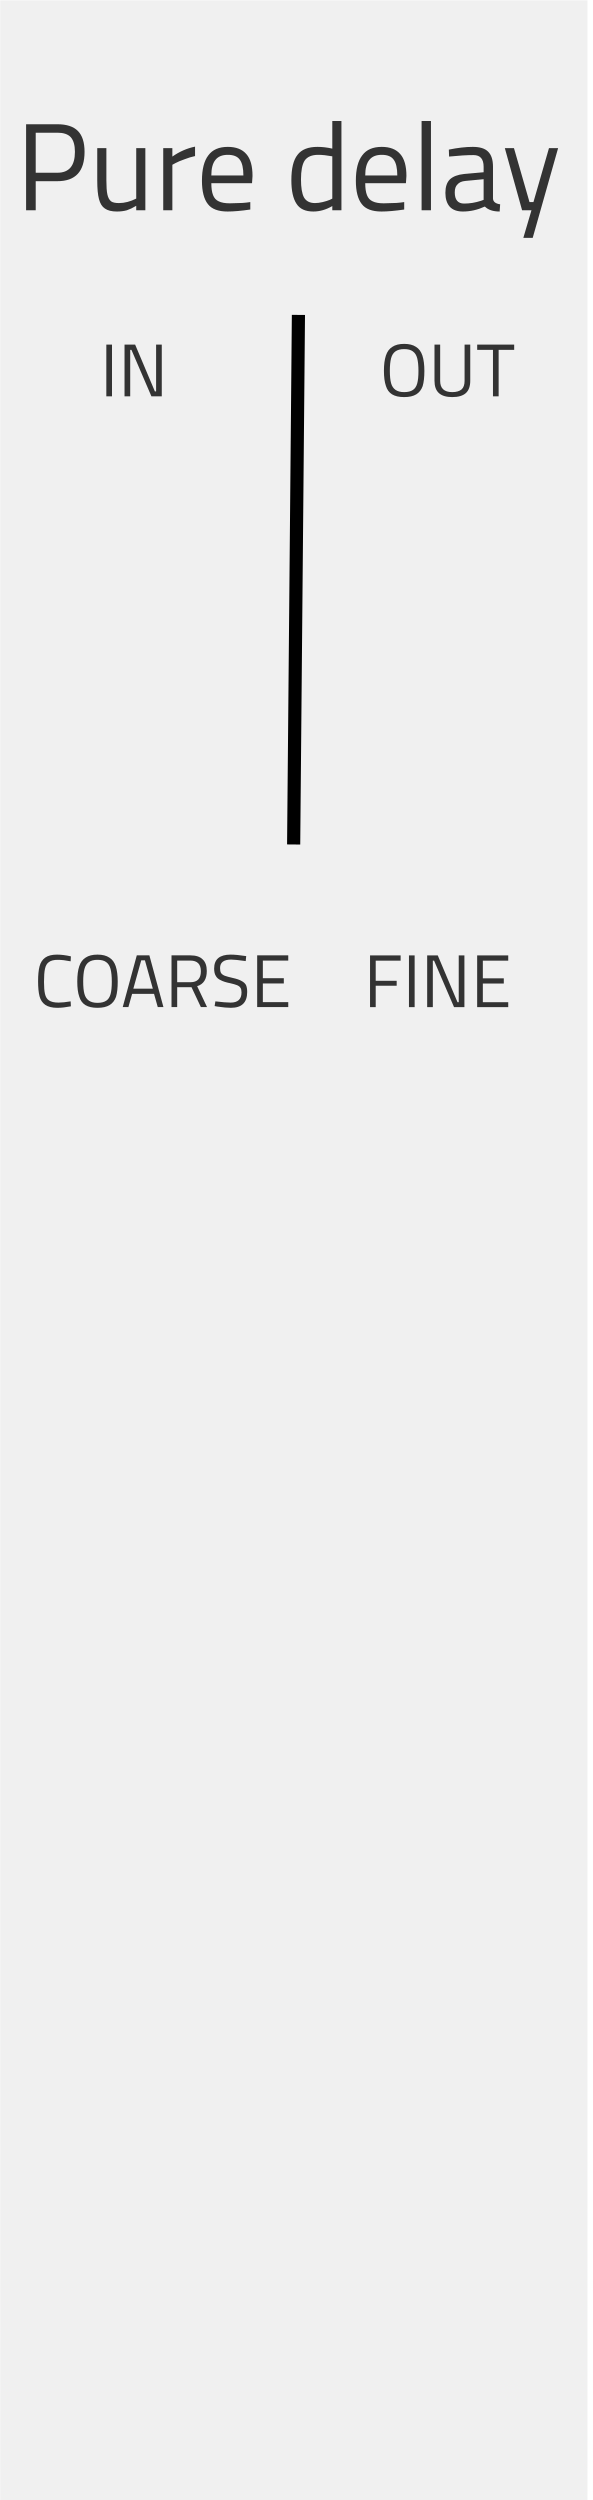
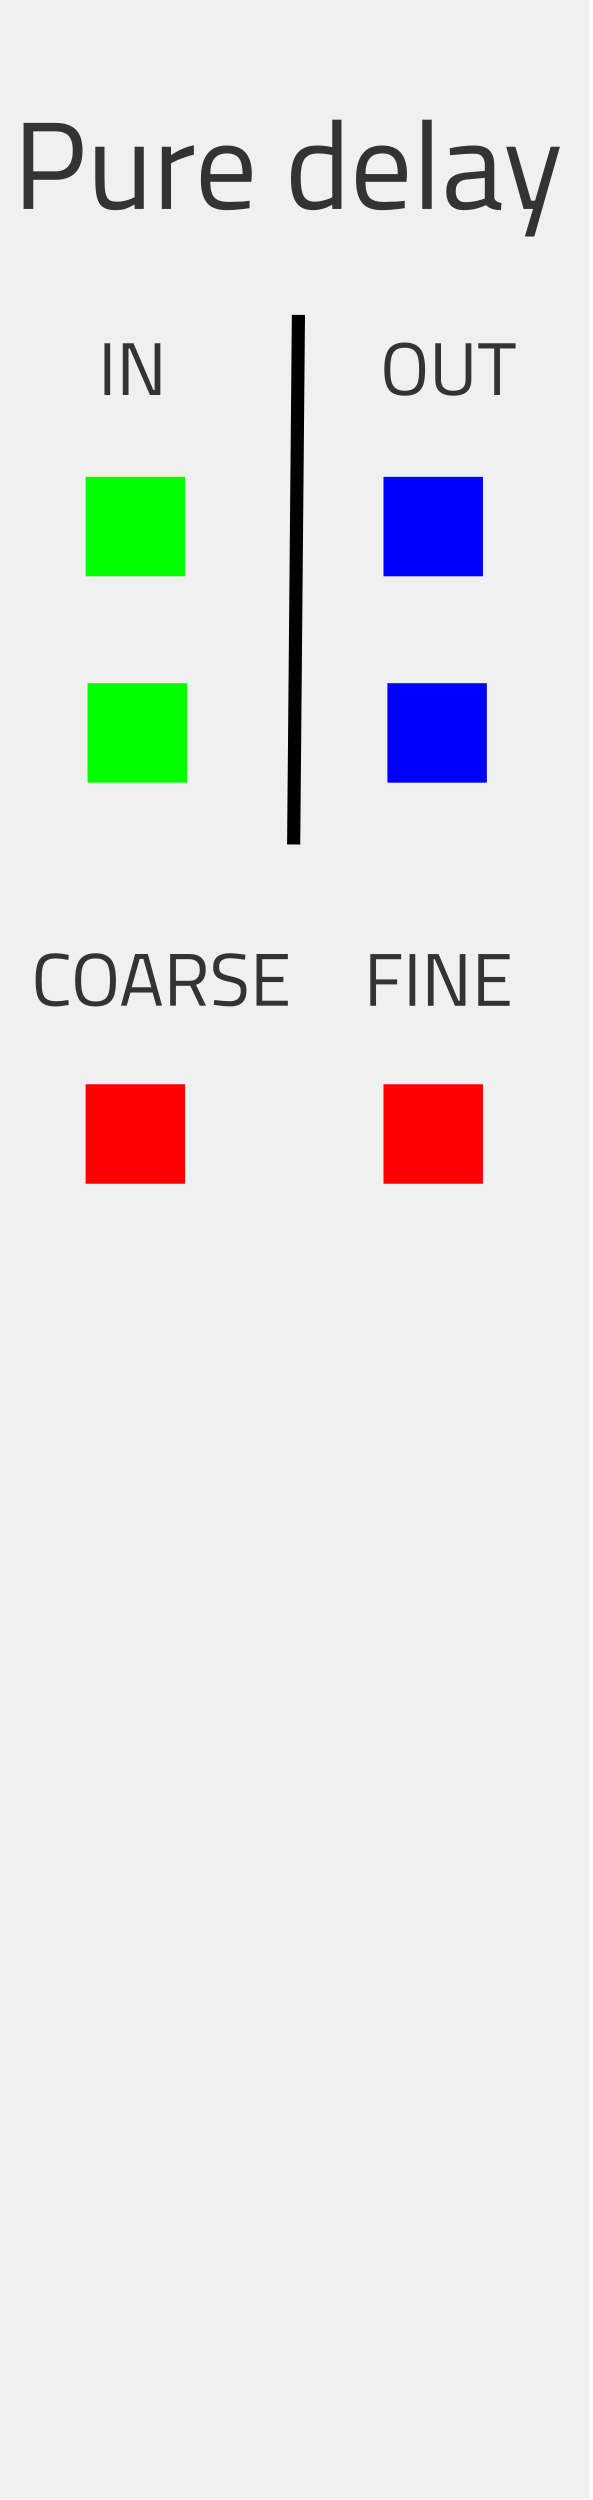
<svg xmlns="http://www.w3.org/2000/svg" width="90" height="380" viewBox="0 0 23.813 100.542" version="1.1" id="svg8">
-   <g id="ok">
-     <g id="layer1" transform="matrix(0.991942, 0, 0, 1, 0.006925, -196.4449)">
+   <defs id="defs28" />
+   <g id="ok" transform="translate(-0.1031427,-196.5002)">
+     <g id="layer1">
      <path style="opacity:1;vector-effect:none;fill:#f0f0f0;fill-opacity:1;fill-rule:evenodd;stroke:none;stroke-width:0.486;stroke-linecap:butt;stroke-linejoin:round;stroke-miterlimit:4;stroke-dasharray:none;stroke-dashoffset:0;stroke-opacity:1;paint-order:normal" d="M 0,196.458 H 23.812 V 297 H 0 Z" id="rect817" />
-       <path d="M 1.051 204.901 L 1.051 201.441 L 2.321 201.441 L 2.321 201.441 C 2.694 201.441 2.971 201.531 3.151 201.711 L 3.151 201.711 L 3.151 201.711 C 3.331 201.891 3.421 202.171 3.421 202.551 L 3.421 202.551 L 3.421 202.551 C 3.421 203.338 3.054 203.731 2.321 203.731 L 2.321 203.731 L 1.441 203.731 L 1.441 204.901 L 1.051 204.901 Z M 1.441 203.391 L 2.321 203.391 L 2.321 203.391 C 2.794 203.391 3.031 203.111 3.031 202.551 L 3.031 202.551 L 3.031 202.551 C 3.031 202.284 2.974 202.088 2.861 201.961 L 2.861 201.961 L 2.861 201.961 C 2.748 201.841 2.568 201.781 2.321 201.781 L 2.321 201.781 L 1.441 201.781 L 1.441 203.391 ZM 4.736 204.951 L 4.736 204.951 C 4.523 204.951 4.359 204.911 4.246 204.831 L 4.246 204.831 L 4.246 204.831 C 4.133 204.758 4.053 204.631 4.006 204.451 L 4.006 204.451 L 4.006 204.451 C 3.959 204.278 3.936 204.028 3.936 203.701 L 3.936 203.701 L 3.936 202.401 L 4.306 202.401 L 4.306 203.701 L 4.306 203.701 C 4.306 203.948 4.319 204.134 4.346 204.261 L 4.346 204.261 L 4.346 204.261 C 4.373 204.388 4.423 204.481 4.496 204.541 L 4.496 204.541 L 4.496 204.541 C 4.563 204.588 4.669 204.611 4.816 204.611 L 4.816 204.611 L 4.816 204.611 C 5.043 204.611 5.276 204.551 5.516 204.431 L 5.516 204.431 L 5.516 202.401 L 5.886 202.401 L 5.886 204.901 L 5.516 204.901 L 5.516 204.721 L 5.516 204.721 C 5.383 204.801 5.256 204.861 5.136 204.901 L 5.136 204.901 L 5.136 204.901 C 5.016 204.934 4.883 204.951 4.736 204.951 L 4.736 204.951 ZM 6.611 204.901 L 6.611 202.401 L 6.981 202.401 L 6.981 202.741 L 6.981 202.741 C 7.268 202.541 7.574 202.408 7.901 202.341 L 7.901 202.341 L 7.901 202.721 L 7.901 202.721 C 7.768 202.748 7.624 202.791 7.471 202.851 L 7.471 202.851 L 7.471 202.851 C 7.318 202.904 7.198 202.954 7.111 203.001 L 7.111 203.001 L 6.981 203.071 L 6.981 204.901 L 6.611 204.901 ZM 9.221 204.951 L 9.221 204.951 C 8.841 204.951 8.574 204.851 8.421 204.651 L 8.421 204.651 L 8.421 204.651 C 8.261 204.451 8.181 204.138 8.181 203.711 L 8.181 203.711 L 8.181 203.711 C 8.181 203.251 8.268 202.911 8.441 202.691 L 8.441 202.691 L 8.441 202.691 C 8.608 202.464 8.871 202.351 9.231 202.351 L 9.231 202.351 L 9.231 202.351 C 9.564 202.351 9.814 202.448 9.981 202.641 L 9.981 202.641 L 9.981 202.641 C 10.148 202.828 10.231 203.121 10.231 203.521 L 10.231 203.521 L 10.211 203.811 L 8.561 203.811 L 8.561 203.811 C 8.561 204.011 8.584 204.171 8.631 204.291 L 8.631 204.291 L 8.631 204.291 C 8.678 204.411 8.754 204.494 8.861 204.541 L 8.861 204.541 L 8.861 204.541 C 8.968 204.594 9.118 204.621 9.311 204.621 L 9.311 204.621 L 9.311 204.621 C 9.411 204.621 9.524 204.618 9.651 204.611 L 9.651 204.611 L 9.651 204.611 C 9.778 204.611 9.891 204.604 9.991 204.591 L 9.991 204.591 L 10.141 204.571 L 10.141 204.871 L 10.141 204.871 C 9.774 204.924 9.468 204.951 9.221 204.951 L 9.221 204.951 Z M 8.561 203.501 L 9.861 203.501 L 9.861 203.501 C 9.861 203.201 9.811 202.988 9.711 202.861 L 9.711 202.861 L 9.711 202.861 C 9.618 202.734 9.458 202.671 9.231 202.671 L 9.231 202.671 L 9.231 202.671 C 9.004 202.671 8.838 202.738 8.731 202.871 L 8.731 202.871 L 8.731 202.871 C 8.618 203.004 8.561 203.214 8.561 203.501 L 8.561 203.501 ZM 12.696 204.951 L 12.696 204.951 C 12.376 204.951 12.149 204.848 12.016 204.641 L 12.016 204.641 L 12.016 204.641 C 11.876 204.434 11.806 204.118 11.806 203.691 L 11.806 203.691 L 11.806 203.691 C 11.806 203.218 11.889 202.878 12.056 202.671 L 12.056 202.671 L 12.056 202.671 C 12.216 202.458 12.486 202.351 12.866 202.351 L 12.866 202.351 L 12.866 202.351 C 13.059 202.351 13.259 202.374 13.466 202.421 L 13.466 202.421 L 13.466 201.311 L 13.836 201.311 L 13.836 204.901 L 13.466 204.901 L 13.466 204.731 L 13.466 204.731 C 13.213 204.878 12.956 204.951 12.696 204.951 L 12.696 204.951 Z M 12.766 204.611 L 12.766 204.611 C 12.859 204.611 12.963 204.598 13.076 204.571 L 13.076 204.571 L 13.076 204.571 C 13.189 204.544 13.286 204.514 13.366 204.481 L 13.366 204.481 L 13.466 204.431 L 13.466 202.731 L 13.466 202.731 C 13.246 202.691 13.056 202.671 12.896 202.671 L 12.896 202.671 L 12.896 202.671 C 12.636 202.671 12.453 202.748 12.346 202.901 L 12.346 202.901 L 12.346 202.901 C 12.246 203.054 12.196 203.308 12.196 203.661 L 12.196 203.661 L 12.196 203.661 C 12.196 203.988 12.236 204.228 12.316 204.381 L 12.316 204.381 L 12.316 204.381 C 12.403 204.534 12.553 204.611 12.766 204.611 L 12.766 204.611 ZM 15.461 204.951 L 15.461 204.951 C 15.081 204.951 14.814 204.851 14.661 204.651 L 14.661 204.651 L 14.661 204.651 C 14.501 204.451 14.421 204.138 14.421 203.711 L 14.421 203.711 L 14.421 203.711 C 14.421 203.251 14.508 202.911 14.681 202.691 L 14.681 202.691 L 14.681 202.691 C 14.848 202.464 15.111 202.351 15.471 202.351 L 15.471 202.351 L 15.471 202.351 C 15.804 202.351 16.054 202.448 16.221 202.641 L 16.221 202.641 L 16.221 202.641 C 16.388 202.828 16.471 203.121 16.471 203.521 L 16.471 203.521 L 16.451 203.811 L 14.801 203.811 L 14.801 203.811 C 14.801 204.011 14.824 204.171 14.871 204.291 L 14.871 204.291 L 14.871 204.291 C 14.918 204.411 14.994 204.494 15.101 204.541 L 15.101 204.541 L 15.101 204.541 C 15.208 204.594 15.358 204.621 15.551 204.621 L 15.551 204.621 L 15.551 204.621 C 15.651 204.621 15.764 204.618 15.891 204.611 L 15.891 204.611 L 15.891 204.611 C 16.018 204.611 16.131 204.604 16.231 204.591 L 16.231 204.591 L 16.381 204.571 L 16.381 204.871 L 16.381 204.871 C 16.014 204.924 15.708 204.951 15.461 204.951 L 15.461 204.951 Z M 14.801 203.501 L 16.101 203.501 L 16.101 203.501 C 16.101 203.201 16.051 202.988 15.951 202.861 L 15.951 202.861 L 15.951 202.861 C 15.858 202.734 15.698 202.671 15.471 202.671 L 15.471 202.671 L 15.471 202.671 C 15.244 202.671 15.078 202.738 14.971 202.871 L 14.971 202.871 L 14.971 202.871 C 14.858 203.004 14.801 203.214 14.801 203.501 L 14.801 203.501 ZM 17.086 204.901 L 17.086 201.311 L 17.466 201.311 L 17.466 204.901 L 17.086 204.901 ZM 18.761 204.951 L 18.761 204.951 C 18.528 204.951 18.351 204.888 18.231 204.761 L 18.231 204.761 L 18.231 204.761 C 18.111 204.628 18.051 204.441 18.051 204.201 L 18.051 204.201 L 18.051 204.201 C 18.051 203.961 18.111 203.781 18.231 203.661 L 18.231 203.661 L 18.231 203.661 C 18.358 203.541 18.551 203.468 18.811 203.441 L 18.811 203.441 L 19.601 203.371 L 19.601 203.151 L 19.601 203.151 C 19.601 202.838 19.464 202.681 19.191 202.681 L 19.191 202.681 L 19.191 202.681 C 18.924 202.681 18.594 202.701 18.201 202.741 L 18.201 202.741 L 18.191 202.461 L 18.191 202.461 C 18.551 202.388 18.874 202.351 19.161 202.351 L 19.161 202.351 L 19.161 202.351 C 19.448 202.351 19.654 202.414 19.781 202.541 L 19.781 202.541 L 19.781 202.541 C 19.914 202.668 19.981 202.871 19.981 203.151 L 19.981 203.151 L 19.981 204.431 L 19.981 204.431 C 19.988 204.558 20.084 204.634 20.271 204.661 L 20.271 204.661 L 20.251 204.951 L 20.251 204.951 C 19.984 204.951 19.784 204.884 19.651 204.751 L 19.651 204.751 L 19.651 204.751 C 19.358 204.884 19.061 204.951 18.761 204.951 L 18.761 204.951 Z M 18.811 204.631 L 18.811 204.631 C 19.038 204.631 19.264 204.594 19.491 204.521 L 19.491 204.521 L 19.601 204.481 L 19.601 203.651 L 18.861 203.721 L 18.861 203.721 C 18.714 203.734 18.608 203.781 18.541 203.861 L 18.541 203.861 L 18.541 203.861 C 18.468 203.928 18.431 204.034 18.431 204.181 L 18.431 204.181 L 18.431 204.181 C 18.431 204.481 18.558 204.631 18.811 204.631 L 18.811 204.631 ZM 21.211 206.011 L 21.541 204.901 L 21.161 204.901 L 20.461 202.401 L 20.831 202.401 L 21.461 204.571 L 21.621 204.571 L 22.251 202.401 L 22.621 202.401 L 21.591 206.011 L 21.211 206.011 Z" transform="matrix(1, 0, 0, 1, 0, 0)" style="fill: rgb(51, 51, 51); white-space: pre;" id="path3" />
-       <line style="stroke: rgb(0, 0, 0);" x1="11.993" y1="212.384" x2="11.993" y2="212.384" id="line5" />
-       <path d="M 4.304 212.384 L 4.304 210.304 L 4.534 210.304 L 4.534 212.384 L 4.304 212.384 ZM 6.322 210.304 L 6.552 210.304 L 6.552 212.384 L 6.132 212.384 L 5.322 210.514 L 5.272 210.514 L 5.272 212.384 L 5.042 212.384 L 5.042 210.304 L 5.472 210.304 L 6.272 212.184 L 6.322 212.184 L 6.322 210.304 Z" transform="matrix(1, 0, 0, 1, 0, 0)" style="fill: rgb(51, 51, 51); white-space: pre;" id="path7" />
-       <path d="M 16.379 212.414 L 16.379 212.414 C 16.172 212.414 16.009 212.377 15.889 212.304 L 15.889 212.304 L 15.889 212.304 C 15.769 212.231 15.686 212.117 15.639 211.964 L 15.639 211.964 L 15.639 211.964 C 15.586 211.811 15.559 211.607 15.559 211.354 L 15.559 211.354 L 15.559 211.354 C 15.559 211.107 15.586 210.904 15.639 210.744 L 15.639 210.744 L 15.639 210.744 C 15.692 210.584 15.779 210.467 15.899 210.394 L 15.899 210.394 L 15.899 210.394 C 16.019 210.314 16.179 210.274 16.379 210.274 L 16.379 210.274 L 16.379 210.274 C 16.579 210.274 16.739 210.314 16.859 210.394 L 16.859 210.394 L 16.859 210.394 C 16.979 210.467 17.066 210.584 17.119 210.744 L 17.119 210.744 L 17.119 210.744 C 17.172 210.904 17.199 211.111 17.199 211.364 L 17.199 211.364 L 17.199 211.364 C 17.199 211.617 17.176 211.821 17.129 211.974 L 17.129 211.974 L 17.129 211.974 C 17.076 212.121 16.989 212.231 16.869 212.304 L 16.869 212.304 L 16.869 212.304 C 16.749 212.377 16.586 212.414 16.379 212.414 L 16.379 212.414 Z M 16.379 212.214 L 16.379 212.214 C 16.532 212.214 16.652 212.184 16.739 212.124 L 16.739 212.124 L 16.739 212.124 C 16.819 212.071 16.876 211.984 16.909 211.864 L 16.909 211.864 L 16.909 211.864 C 16.942 211.744 16.959 211.577 16.959 211.364 L 16.959 211.364 L 16.959 211.364 C 16.959 211.151 16.942 210.981 16.909 210.854 L 16.909 210.854 L 16.909 210.854 C 16.876 210.727 16.816 210.634 16.729 210.574 L 16.729 210.574 L 16.729 210.574 C 16.649 210.514 16.532 210.484 16.379 210.484 L 16.379 210.484 L 16.379 210.484 C 16.232 210.484 16.116 210.514 16.029 210.574 L 16.029 210.574 L 16.029 210.574 C 15.942 210.634 15.882 210.727 15.849 210.854 L 15.849 210.854 L 15.849 210.854 C 15.816 210.981 15.799 211.147 15.799 211.354 L 15.799 211.354 L 15.799 211.354 C 15.799 211.567 15.816 211.734 15.849 211.854 L 15.849 211.854 L 15.849 211.854 C 15.882 211.974 15.942 212.064 16.029 212.124 L 16.029 212.124 L 16.029 212.124 C 16.116 212.184 16.232 212.214 16.379 212.214 L 16.379 212.214 ZM 18.329 212.414 L 18.329 212.414 C 18.089 212.414 17.909 212.361 17.789 212.254 L 17.789 212.254 L 17.789 212.254 C 17.669 212.147 17.609 211.981 17.609 211.754 L 17.609 211.754 L 17.609 210.304 L 17.839 210.304 L 17.839 211.764 L 17.839 211.764 C 17.839 212.064 18.002 212.214 18.329 212.214 L 18.329 212.214 L 18.329 212.214 C 18.495 212.214 18.622 212.177 18.709 212.104 L 18.709 212.104 L 18.709 212.104 C 18.789 212.031 18.829 211.917 18.829 211.764 L 18.829 211.764 L 18.829 210.304 L 19.059 210.304 L 19.059 211.754 L 19.059 211.754 C 19.059 211.981 18.999 212.147 18.879 212.254 L 18.879 212.254 L 18.879 212.254 C 18.759 212.361 18.575 212.414 18.329 212.414 L 18.329 212.414 ZM 19.98 212.384 L 19.98 210.514 L 19.34 210.514 L 19.34 210.304 L 20.84 210.304 L 20.84 210.514 L 20.21 210.514 L 20.21 212.384 L 19.98 212.384 Z" transform="matrix(1, 0, 0, 1, 0, 0)" style="fill: rgb(51, 51, 51); white-space: pre;" id="path9" />
-       <path d="M 2.317 236.976 L 2.317 236.976 C 2.11 236.976 1.947 236.936 1.827 236.856 L 1.827 236.856 L 1.827 236.856 C 1.714 236.776 1.637 236.663 1.597 236.516 L 1.597 236.516 L 1.597 236.516 C 1.557 236.363 1.537 236.159 1.537 235.906 L 1.537 235.906 L 1.537 235.906 C 1.537 235.659 1.557 235.459 1.597 235.306 L 1.597 235.306 L 1.597 235.306 C 1.637 235.153 1.714 235.036 1.827 234.956 L 1.827 234.956 L 1.827 234.956 C 1.94 234.876 2.1 234.836 2.307 234.836 L 2.307 234.836 L 2.307 234.836 C 2.467 234.836 2.654 234.859 2.867 234.906 L 2.867 234.906 L 2.857 235.106 L 2.857 235.106 C 2.657 235.066 2.484 235.046 2.337 235.046 L 2.337 235.046 L 2.337 235.046 C 2.177 235.046 2.057 235.076 1.977 235.136 L 1.977 235.136 L 1.977 235.136 C 1.897 235.189 1.844 235.279 1.817 235.406 L 1.817 235.406 L 1.817 235.406 C 1.79 235.526 1.777 235.703 1.777 235.936 L 1.777 235.936 L 1.777 235.936 C 1.777 236.143 1.79 236.303 1.817 236.416 L 1.817 236.416 L 1.817 236.416 C 1.844 236.536 1.897 236.623 1.977 236.676 L 1.977 236.676 L 1.977 236.676 C 2.064 236.736 2.194 236.766 2.367 236.766 L 2.367 236.766 L 2.367 236.766 C 2.5 236.766 2.664 236.749 2.857 236.716 L 2.857 236.716 L 2.867 236.916 L 2.867 236.916 C 2.66 236.956 2.477 236.976 2.317 236.976 L 2.317 236.976 ZM 3.946 236.976 L 3.946 236.976 C 3.739 236.976 3.576 236.939 3.456 236.866 L 3.456 236.866 L 3.456 236.866 C 3.336 236.793 3.252 236.679 3.206 236.526 L 3.206 236.526 L 3.206 236.526 C 3.152 236.373 3.126 236.169 3.126 235.916 L 3.126 235.916 L 3.126 235.916 C 3.126 235.669 3.152 235.466 3.206 235.306 L 3.206 235.306 L 3.206 235.306 C 3.259 235.146 3.346 235.029 3.466 234.956 L 3.466 234.956 L 3.466 234.956 C 3.586 234.876 3.746 234.836 3.946 234.836 L 3.946 234.836 L 3.946 234.836 C 4.146 234.836 4.306 234.876 4.426 234.956 L 4.426 234.956 L 4.426 234.956 C 4.546 235.029 4.632 235.146 4.686 235.306 L 4.686 235.306 L 4.686 235.306 C 4.739 235.466 4.766 235.673 4.766 235.926 L 4.766 235.926 L 4.766 235.926 C 4.766 236.179 4.742 236.383 4.696 236.536 L 4.696 236.536 L 4.696 236.536 C 4.642 236.683 4.556 236.793 4.436 236.866 L 4.436 236.866 L 4.436 236.866 C 4.316 236.939 4.152 236.976 3.946 236.976 L 3.946 236.976 Z M 3.946 236.776 L 3.946 236.776 C 4.099 236.776 4.219 236.746 4.306 236.686 L 4.306 236.686 L 4.306 236.686 C 4.386 236.633 4.442 236.546 4.476 236.426 L 4.476 236.426 L 4.476 236.426 C 4.509 236.306 4.526 236.139 4.526 235.926 L 4.526 235.926 L 4.526 235.926 C 4.526 235.713 4.509 235.543 4.476 235.416 L 4.476 235.416 L 4.476 235.416 C 4.442 235.289 4.382 235.196 4.296 235.136 L 4.296 235.136 L 4.296 235.136 C 4.216 235.076 4.099 235.046 3.946 235.046 L 3.946 235.046 L 3.946 235.046 C 3.799 235.046 3.682 235.076 3.596 235.136 L 3.596 235.136 L 3.596 235.136 C 3.509 235.196 3.449 235.289 3.416 235.416 L 3.416 235.416 L 3.416 235.416 C 3.382 235.543 3.366 235.709 3.366 235.916 L 3.366 235.916 L 3.366 235.916 C 3.366 236.129 3.382 236.296 3.416 236.416 L 3.416 236.416 L 3.416 236.416 C 3.449 236.536 3.509 236.626 3.596 236.686 L 3.596 236.686 L 3.596 236.686 C 3.682 236.746 3.799 236.776 3.946 236.776 L 3.946 236.776 ZM 6.389 236.946 L 6.239 236.416 L 5.349 236.416 L 5.199 236.946 L 4.969 236.946 L 5.539 234.866 L 6.049 234.866 L 6.619 236.946 L 6.389 236.946 Z M 5.719 235.066 L 5.399 236.206 L 6.189 236.206 L 5.869 235.066 L 5.719 235.066 ZM 6.947 236.946 L 6.947 234.866 L 7.707 234.866 L 7.707 234.866 C 7.934 234.866 8.1 234.919 8.207 235.026 L 8.207 235.026 L 8.207 235.026 C 8.32 235.126 8.377 235.283 8.377 235.496 L 8.377 235.496 L 8.377 235.496 C 8.377 235.823 8.247 236.026 7.987 236.106 L 7.987 236.106 L 8.387 236.946 L 8.137 236.946 L 7.757 236.146 L 7.177 236.146 L 7.177 236.946 L 6.947 236.946 Z M 7.177 235.946 L 7.717 235.946 L 7.717 235.946 C 7.997 235.946 8.137 235.799 8.137 235.506 L 8.137 235.506 L 8.137 235.506 C 8.137 235.219 7.994 235.076 7.707 235.076 L 7.707 235.076 L 7.177 235.076 L 7.177 235.946 ZM 9.355 236.976 L 9.355 236.976 C 9.215 236.976 9.031 236.959 8.805 236.926 L 8.805 236.926 L 8.695 236.906 L 8.725 236.716 L 8.725 236.716 C 8.998 236.749 9.205 236.766 9.345 236.766 L 9.345 236.766 L 9.345 236.766 C 9.638 236.766 9.785 236.629 9.785 236.356 L 9.785 236.356 L 9.785 236.356 C 9.785 236.276 9.771 236.216 9.745 236.176 L 9.745 236.176 L 9.745 236.176 C 9.718 236.129 9.671 236.093 9.605 236.066 L 9.605 236.066 L 9.605 236.066 C 9.538 236.039 9.445 236.013 9.325 235.986 L 9.325 235.986 L 9.325 235.986 C 9.158 235.953 9.031 235.913 8.945 235.866 L 8.945 235.866 L 8.945 235.866 C 8.851 235.826 8.785 235.769 8.745 235.696 L 8.745 235.696 L 8.745 235.696 C 8.698 235.623 8.675 235.523 8.675 235.396 L 8.675 235.396 L 8.675 235.396 C 8.675 235.023 8.898 234.836 9.345 234.836 L 9.345 234.836 L 9.345 234.836 C 9.498 234.836 9.708 234.856 9.975 234.896 L 9.975 234.896 L 9.955 235.096 L 9.955 235.096 C 9.668 235.056 9.471 235.036 9.365 235.036 L 9.365 235.036 L 9.365 235.036 C 9.065 235.036 8.915 235.149 8.915 235.376 L 8.915 235.376 L 8.915 235.376 C 8.915 235.463 8.928 235.529 8.955 235.576 L 8.955 235.576 L 8.955 235.576 C 8.988 235.623 9.038 235.659 9.105 235.686 L 9.105 235.686 L 9.105 235.686 C 9.178 235.713 9.288 235.743 9.435 235.776 L 9.435 235.776 L 9.435 235.776 C 9.588 235.809 9.705 235.849 9.785 235.896 L 9.785 235.896 L 9.785 235.896 C 9.865 235.936 9.925 235.989 9.965 236.056 L 9.965 236.056 L 9.965 236.056 C 9.998 236.129 10.015 236.223 10.015 236.336 L 10.015 236.336 L 10.015 236.336 C 10.015 236.763 9.795 236.976 9.355 236.976 L 9.355 236.976 ZM 11.68 235.076 L 10.65 235.076 L 10.65 235.786 L 11.5 235.786 L 11.5 235.996 L 10.65 235.996 L 10.65 236.746 L 11.68 236.746 L 11.68 236.946 L 10.42 236.946 L 10.42 234.866 L 11.68 234.866 L 11.68 235.076 Z" transform="matrix(1, 0, 0, 1, 0, 0)" style="fill: rgb(51, 51, 51); white-space: pre;" id="path11" />
-       <path d="M 16.236 235.079 L 15.226 235.079 L 15.226 235.889 L 16.076 235.889 L 16.076 236.089 L 15.226 236.089 L 15.226 236.949 L 14.996 236.949 L 14.996 234.869 L 16.236 234.869 L 16.236 235.079 ZM 16.574 236.949 L 16.574 234.869 L 16.804 234.869 L 16.804 236.949 L 16.574 236.949 ZM 18.592 234.869 L 18.822 234.869 L 18.822 236.949 L 18.402 236.949 L 17.592 235.079 L 17.542 235.079 L 17.542 236.949 L 17.312 236.949 L 17.312 234.869 L 17.742 234.869 L 18.542 236.749 L 18.592 236.749 L 18.592 234.869 ZM 20.599 235.079 L 19.569 235.079 L 19.569 235.789 L 20.419 235.789 L 20.419 235.999 L 19.569 235.999 L 19.569 236.749 L 20.599 236.749 L 20.599 236.949 L 19.339 236.949 L 19.339 234.869 L 20.599 234.869 L 20.599 235.079 Z" transform="matrix(1, 0, 0, 1, 0, 0)" style="fill: rgb(51, 51, 51); white-space: pre;" id="path13" />
+       <path d="m 1.051,204.901 v -3.46 h 1.27 v 0 c 0.373,0 0.65,0.09 0.83,0.27 v 0 0 c 0.18,0.18 0.27,0.46 0.27,0.84 v 0 0 c 0,0.787 -0.367,1.18 -1.1,1.18 v 0 h -0.88 v 1.17 z m 0.39,-1.51 h 0.88 v 0 c 0.473,0 0.71,-0.28 0.71,-0.84 v 0 0 c 0,-0.267 -0.057,-0.463 -0.17,-0.59 v 0 0 c -0.113,-0.12 -0.293,-0.18 -0.54,-0.18 v 0 h -0.88 z m 3.295,1.56 v 0 c -0.213,0 -0.377,-0.04 -0.49,-0.12 v 0 0 c -0.113,-0.073 -0.193,-0.2 -0.24,-0.38 v 0 0 c -0.047,-0.173 -0.07,-0.423 -0.07,-0.75 v 0 -1.3 h 0.37 v 1.3 0 c 0,0.247 0.013,0.433 0.04,0.56 v 0 0 c 0.027,0.127 0.077,0.22 0.15,0.28 v 0 0 c 0.067,0.047 0.173,0.07 0.32,0.07 v 0 0 c 0.227,0 0.46,-0.06 0.7,-0.18 v 0 -2.03 h 0.37 v 2.5 h -0.37 v -0.18 0 c -0.133,0.08 -0.26,0.14 -0.38,0.18 v 0 0 c -0.12,0.033 -0.253,0.05 -0.4,0.05 z m 1.875,-0.05 v -2.5 h 0.37 v 0.34 0 c 0.287,-0.2 0.593,-0.333 0.92,-0.4 v 0 0.38 0 c -0.133,0.027 -0.277,0.07 -0.43,0.13 v 0 0 c -0.153,0.053 -0.273,0.103 -0.36,0.15 v 0 l -0.13,0.07 v 1.83 z m 2.61,0.05 v 0 c -0.38,0 -0.647,-0.1 -0.8,-0.3 v 0 0 c -0.16,-0.2 -0.24,-0.513 -0.24,-0.94 v 0 0 c 0,-0.46 0.087,-0.8 0.26,-1.02 v 0 0 c 0.167,-0.227 0.43,-0.34 0.79,-0.34 v 0 0 c 0.333,0 0.583,0.097 0.75,0.29 v 0 0 c 0.167,0.187 0.25,0.48 0.25,0.88 v 0 l -0.02,0.29 h -1.65 v 0 c 0,0.2 0.023,0.36 0.07,0.48 v 0 0 c 0.047,0.12 0.123,0.203 0.23,0.25 v 0 0 c 0.107,0.053 0.257,0.08 0.45,0.08 v 0 0 c 0.1,0 0.213,-0.003 0.34,-0.01 v 0 0 c 0.127,0 0.24,-0.007 0.34,-0.02 v 0 l 0.15,-0.02 v 0.3 0 c -0.367,0.053 -0.673,0.08 -0.92,0.08 z m -0.66,-1.45 h 1.3 v 0 c 0,-0.3 -0.05,-0.513 -0.15,-0.64 v 0 0 c -0.093,-0.127 -0.253,-0.19 -0.48,-0.19 v 0 0 c -0.227,0 -0.393,0.067 -0.5,0.2 v 0 0 c -0.113,0.133 -0.17,0.343 -0.17,0.63 z m 4.135,1.45 v 0 c -0.32,0 -0.547,-0.103 -0.68,-0.31 v 0 0 c -0.14,-0.207 -0.21,-0.523 -0.21,-0.95 v 0 0 c 0,-0.473 0.083,-0.813 0.25,-1.02 v 0 0 c 0.16,-0.213 0.43,-0.32 0.81,-0.32 v 0 0 c 0.193,0 0.393,0.023 0.6,0.07 v 0 -1.11 h 0.37 v 3.59 h -0.37 v -0.17 0 c -0.253,0.147 -0.51,0.22 -0.77,0.22 z m 0.07,-0.34 v 0 c 0.093,0 0.197,-0.013 0.31,-0.04 v 0 0 c 0.113,-0.027 0.21,-0.057 0.29,-0.09 v 0 l 0.1,-0.05 v -1.7 0 c -0.22,-0.04 -0.41,-0.06 -0.57,-0.06 v 0 0 c -0.26,0 -0.443,0.077 -0.55,0.23 v 0 0 c -0.1,0.153 -0.15,0.407 -0.15,0.76 v 0 0 c 0,0.327 0.04,0.567 0.12,0.72 v 0 0 c 0.087,0.153 0.237,0.23 0.45,0.23 z m 2.695,0.34 v 0 c -0.38,0 -0.647,-0.1 -0.8,-0.3 v 0 0 c -0.16,-0.2 -0.24,-0.513 -0.24,-0.94 v 0 0 c 0,-0.46 0.087,-0.8 0.26,-1.02 v 0 0 c 0.167,-0.227 0.43,-0.34 0.79,-0.34 v 0 0 c 0.333,0 0.583,0.097 0.75,0.29 v 0 0 c 0.167,0.187 0.25,0.48 0.25,0.88 v 0 l -0.02,0.29 h -1.65 v 0 c 0,0.2 0.023,0.36 0.07,0.48 v 0 0 c 0.047,0.12 0.123,0.203 0.23,0.25 v 0 0 c 0.107,0.053 0.257,0.08 0.45,0.08 v 0 0 c 0.1,0 0.213,-0.003 0.34,-0.01 v 0 0 c 0.127,0 0.24,-0.007 0.34,-0.02 v 0 l 0.15,-0.02 v 0.3 0 c -0.367,0.053 -0.673,0.08 -0.92,0.08 z m -0.66,-1.45 h 1.3 v 0 c 0,-0.3 -0.05,-0.513 -0.15,-0.64 v 0 0 c -0.093,-0.127 -0.253,-0.19 -0.48,-0.19 v 0 0 c -0.227,0 -0.393,0.067 -0.5,0.2 v 0 0 c -0.113,0.133 -0.17,0.343 -0.17,0.63 z m 2.285,1.4 v -3.59 h 0.38 v 3.59 z m 1.675,0.05 v 0 c -0.233,0 -0.41,-0.063 -0.53,-0.19 v 0 0 c -0.12,-0.133 -0.18,-0.32 -0.18,-0.56 v 0 0 c 0,-0.24 0.06,-0.42 0.18,-0.54 v 0 0 c 0.127,-0.12 0.32,-0.193 0.58,-0.22 v 0 l 0.79,-0.07 v -0.22 0 c 0,-0.313 -0.137,-0.47 -0.41,-0.47 v 0 0 c -0.267,0 -0.597,0.02 -0.99,0.06 v 0 l -0.01,-0.28 v 0 c 0.36,-0.073 0.683,-0.11 0.97,-0.11 v 0 0 c 0.287,0 0.493,0.063 0.62,0.19 v 0 0 c 0.133,0.127 0.2,0.33 0.2,0.61 v 0 1.28 0 c 0.007,0.127 0.103,0.203 0.29,0.23 v 0 l -0.02,0.29 v 0 c -0.267,0 -0.467,-0.067 -0.6,-0.2 v 0 0 c -0.293,0.133 -0.59,0.2 -0.89,0.2 z m 0.05,-0.32 v 0 c 0.227,0 0.453,-0.037 0.68,-0.11 v 0 l 0.11,-0.04 v -0.83 l -0.74,0.07 v 0 c -0.147,0.013 -0.253,0.06 -0.32,0.14 v 0 0 c -0.073,0.067 -0.11,0.173 -0.11,0.32 v 0 0 c 0,0.3 0.127,0.45 0.38,0.45 z m 2.4,1.38 0.33,-1.11 h -0.38 l -0.7,-2.5 h 0.37 l 0.63,2.17 h 0.16 l 0.63,-2.17 h 0.37 l -1.03,3.61 z" style="white-space:pre;fill:#333333" id="path3" />
+       <line style="stroke:#000000" x1="11.993" y1="212.384" x2="11.993" y2="212.384" id="line5" />
+       <path d="m 4.304,212.384 v -2.08 h 0.23 v 2.08 z m 2.018,-2.08 h 0.23 v 2.08 h -0.42 l -0.81,-1.87 h -0.05 v 1.87 h -0.23 v -2.08 h 0.43 l 0.8,1.88 h 0.05 z" style="white-space:pre;fill:#333333" id="path7" />
+       <path d="m 16.379,212.414 v 0 c -0.207,0 -0.37,-0.037 -0.49,-0.11 v 0 0 c -0.12,-0.073 -0.203,-0.187 -0.25,-0.34 v 0 0 c -0.053,-0.153 -0.08,-0.357 -0.08,-0.61 v 0 0 c 0,-0.247 0.027,-0.45 0.08,-0.61 v 0 0 c 0.053,-0.16 0.14,-0.277 0.26,-0.35 v 0 0 c 0.12,-0.08 0.28,-0.12 0.48,-0.12 v 0 0 c 0.2,0 0.36,0.04 0.48,0.12 v 0 0 c 0.12,0.073 0.207,0.19 0.26,0.35 v 0 0 c 0.053,0.16 0.08,0.367 0.08,0.62 v 0 0 c 0,0.253 -0.023,0.457 -0.07,0.61 v 0 0 c -0.053,0.147 -0.14,0.257 -0.26,0.33 v 0 0 c -0.12,0.073 -0.283,0.11 -0.49,0.11 z m 0,-0.2 v 0 c 0.153,0 0.273,-0.03 0.36,-0.09 v 0 0 c 0.08,-0.053 0.137,-0.14 0.17,-0.26 v 0 0 c 0.033,-0.12 0.05,-0.287 0.05,-0.5 v 0 0 c 0,-0.213 -0.017,-0.383 -0.05,-0.51 v 0 0 c -0.033,-0.127 -0.093,-0.22 -0.18,-0.28 v 0 0 c -0.08,-0.06 -0.197,-0.09 -0.35,-0.09 v 0 0 c -0.147,0 -0.263,0.03 -0.35,0.09 v 0 0 c -0.087,0.06 -0.147,0.153 -0.18,0.28 v 0 0 c -0.033,0.127 -0.05,0.293 -0.05,0.5 v 0 0 c 0,0.213 0.017,0.38 0.05,0.5 v 0 0 c 0.033,0.12 0.093,0.21 0.18,0.27 v 0 0 c 0.087,0.06 0.203,0.09 0.35,0.09 z m 1.95,0.2 v 0 c -0.24,0 -0.42,-0.053 -0.54,-0.16 v 0 0 c -0.12,-0.107 -0.18,-0.273 -0.18,-0.5 v 0 -1.45 h 0.23 v 1.46 0 c 0,0.3 0.163,0.45 0.49,0.45 v 0 0 c 0.166,0 0.293,-0.037 0.38,-0.11 v 0 0 c 0.08,-0.073 0.12,-0.187 0.12,-0.34 v 0 -1.46 h 0.23 v 1.45 0 c 0,0.227 -0.06,0.393 -0.18,0.5 v 0 0 c -0.12,0.107 -0.304,0.16 -0.55,0.16 z m 1.651,-0.03 v -1.87 h -0.64 v -0.21 h 1.5 v 0.21 h -0.63 v 1.87 z" style="white-space:pre;fill:#333333" id="path9" />
+       <path d="m 2.317,236.976 v 0 c -0.207,0 -0.37,-0.04 -0.49,-0.12 v 0 0 c -0.113,-0.08 -0.19,-0.193 -0.23,-0.34 v 0 0 c -0.04,-0.153 -0.06,-0.357 -0.06,-0.61 v 0 0 c 0,-0.247 0.02,-0.447 0.06,-0.6 v 0 0 c 0.04,-0.153 0.117,-0.27 0.23,-0.35 v 0 0 c 0.113,-0.08 0.273,-0.12 0.48,-0.12 v 0 0 c 0.16,0 0.347,0.023 0.56,0.07 v 0 l -0.01,0.2 v 0 c -0.2,-0.04 -0.373,-0.06 -0.52,-0.06 v 0 0 c -0.16,0 -0.28,0.03 -0.36,0.09 v 0 0 c -0.08,0.053 -0.133,0.143 -0.16,0.27 v 0 0 c -0.027,0.12 -0.04,0.297 -0.04,0.53 v 0 0 c 0,0.207 0.013,0.367 0.04,0.48 v 0 0 c 0.027,0.12 0.08,0.207 0.16,0.26 v 0 0 c 0.087,0.06 0.217,0.09 0.39,0.09 v 0 0 c 0.133,0 0.297,-0.017 0.49,-0.05 v 0 l 0.01,0.2 v 0 c -0.207,0.04 -0.39,0.06 -0.55,0.06 z m 1.629,0 v 0 c -0.207,0 -0.37,-0.037 -0.49,-0.11 v 0 0 c -0.12,-0.073 -0.204,-0.187 -0.25,-0.34 v 0 0 c -0.054,-0.153 -0.08,-0.357 -0.08,-0.61 v 0 0 c 0,-0.247 0.026,-0.45 0.08,-0.61 v 0 0 c 0.053,-0.16 0.14,-0.277 0.26,-0.35 v 0 0 c 0.12,-0.08 0.28,-0.12 0.48,-0.12 v 0 0 c 0.2,0 0.36,0.04 0.48,0.12 v 0 0 c 0.12,0.073 0.206,0.19 0.26,0.35 v 0 0 c 0.053,0.16 0.08,0.367 0.08,0.62 v 0 0 c 0,0.253 -0.024,0.457 -0.07,0.61 v 0 0 c -0.054,0.147 -0.14,0.257 -0.26,0.33 v 0 0 c -0.12,0.073 -0.284,0.11 -0.49,0.11 z m 0,-0.2 v 0 c 0.153,0 0.273,-0.03 0.36,-0.09 v 0 0 c 0.08,-0.053 0.136,-0.14 0.17,-0.26 v 0 0 c 0.033,-0.12 0.05,-0.287 0.05,-0.5 v 0 0 c 0,-0.213 -0.017,-0.383 -0.05,-0.51 v 0 0 c -0.034,-0.127 -0.094,-0.22 -0.18,-0.28 v 0 0 c -0.08,-0.06 -0.197,-0.09 -0.35,-0.09 v 0 0 c -0.147,0 -0.264,0.03 -0.35,0.09 v 0 0 c -0.087,0.06 -0.147,0.153 -0.18,0.28 v 0 0 c -0.034,0.127 -0.05,0.293 -0.05,0.5 v 0 0 c 0,0.213 0.016,0.38 0.05,0.5 v 0 0 c 0.033,0.12 0.093,0.21 0.18,0.27 v 0 0 c 0.086,0.06 0.203,0.09 0.35,0.09 z m 2.443,0.17 -0.15,-0.53 h -0.89 l -0.15,0.53 h -0.23 l 0.57,-2.08 h 0.51 l 0.57,2.08 z m -0.67,-1.88 -0.32,1.14 h 0.79 l -0.32,-1.14 z m 1.228,1.88 v -2.08 h 0.76 v 0 c 0.227,0 0.393,0.053 0.5,0.16 v 0 0 c 0.113,0.1 0.17,0.257 0.17,0.47 v 0 0 c 0,0.327 -0.13,0.53 -0.39,0.61 v 0 l 0.4,0.84 h -0.25 l -0.38,-0.8 h -0.58 v 0.8 z m 0.23,-1 h 0.54 v 0 c 0.28,0 0.42,-0.147 0.42,-0.44 v 0 0 c 0,-0.287 -0.143,-0.43 -0.43,-0.43 v 0 h -0.53 z m 2.178,1.03 v 0 c -0.14,0 -0.324,-0.017 -0.55,-0.05 v 0 l -0.11,-0.02 0.03,-0.19 v 0 c 0.273,0.033 0.48,0.05 0.62,0.05 v 0 0 c 0.293,0 0.44,-0.137 0.44,-0.41 v 0 0 c 0,-0.08 -0.014,-0.14 -0.04,-0.18 v 0 0 c -0.027,-0.047 -0.074,-0.083 -0.14,-0.11 v 0 0 c -0.067,-0.027 -0.16,-0.053 -0.28,-0.08 v 0 0 c -0.167,-0.033 -0.294,-0.073 -0.38,-0.12 v 0 0 c -0.094,-0.04 -0.16,-0.097 -0.2,-0.17 v 0 0 c -0.047,-0.073 -0.07,-0.173 -0.07,-0.3 v 0 0 c 0,-0.373 0.223,-0.56 0.67,-0.56 v 0 0 c 0.153,0 0.363,0.02 0.63,0.06 v 0 l -0.02,0.2 v 0 c -0.287,-0.04 -0.484,-0.06 -0.59,-0.06 v 0 0 c -0.3,0 -0.45,0.113 -0.45,0.34 v 0 0 c 0,0.087 0.013,0.153 0.04,0.2 v 0 0 c 0.033,0.047 0.083,0.083 0.15,0.11 v 0 0 c 0.073,0.027 0.183,0.057 0.33,0.09 v 0 0 c 0.153,0.033 0.27,0.073 0.35,0.12 v 0 0 c 0.08,0.04 0.14,0.093 0.18,0.16 v 0 0 c 0.033,0.073 0.05,0.167 0.05,0.28 v 0 0 c 0,0.427 -0.22,0.64 -0.66,0.64 z m 2.325,-1.9 h -1.03 v 0.71 h 0.85 v 0.21 h -0.85 v 0.75 h 1.03 v 0.2 h -1.26 v -2.08 h 1.26 z" style="white-space:pre;fill:#333333" id="path11" />
+       <path d="m 16.236,235.079 h -1.01 v 0.81 h 0.85 v 0.2 h -0.85 v 0.86 h -0.23 v -2.08 h 1.24 z m 0.338,1.87 v -2.08 h 0.23 v 2.08 z m 2.018,-2.08 h 0.23 v 2.08 h -0.42 l -0.81,-1.87 h -0.05 v 1.87 h -0.23 v -2.08 h 0.43 l 0.8,1.88 h 0.05 z m 2.007,0.21 h -1.03 v 0.71 h 0.85 v 0.21 h -0.85 v 0.75 h 1.03 v 0.2 h -1.26 v -2.08 h 1.26 z" style="white-space:pre;fill:#333333" id="path13" />
    </g>
  </g>
  <line style="stroke: rgb(0, 0, 0);" x1="10.169" y1="22.065" x2="10.169" y2="22.065" id="line16">
    </line>
  <line style="stroke: rgb(0, 0, 0);" x1="4.413" y1="26.095" x2="4.413" y2="26.095" id="line18" />
  <line style="stroke: rgb(0, 0, 0); vector-effect: non-scaling-stroke; stroke-width: 2;" x1="12.002" y1="12.664" x2="11.81" y2="33.962" id="line20" />
-   <g style="visibility: hidden;" id="widgets">
-     <rect id="i" width="4" height="4" y="19.176" style="stroke-width: 0.265; fill: rgb(0, 255, 0);" x="3.443" />
-     <rect id="sendin" width="4" height="4" y="27.476" style="stroke-width: 0.265; fill: rgb(0, 255, 0);" x="3.521" />
-     <rect id="coarse" width="4" height="4" x="3.443" y="43.606" style="stroke-width: 0.265; fill: rgb(255, 0, 0);" />
-     <rect id="fine" width="4" height="4" x="15.423" y="43.606" style="stroke-width: 0.265; fill: rgb(255, 0, 0);" />
-     <rect id="sendout" width="4" height="4" x="15.58" y="27.476" style="stroke-width: 0.265; fill: rgb(0, 0, 255);" />
-     <rect id="o" width="4" height="4" x="15.423" y="19.176" style="stroke-width: 0.265; fill: rgb(0, 0, 255);" />
+   <g id="widgets" />
+   <g id="layer2" style="display:inline">
+     <rect id="sendout" width="4" height="4" x="15.58" y="27.476" style="fill:#0000ff;stroke-width:0.265" />
+     <rect id="o" width="4" height="4" x="15.423" y="19.176" style="fill:#0000ff;stroke-width:0.265" />
+     <rect id="coarse" width="4" height="4" x="3.443" y="43.606" style="fill:#ff0000;stroke-width:0.265" />
+     <rect id="fine" width="4" height="4" x="15.423" y="43.606" style="fill:#ff0000;stroke-width:0.265" />
+     <rect id="sendin" width="4" height="4" y="27.476" style="fill:#00ff00;stroke-width:0.265" x="3.521" />
+     <rect id="i" width="4" height="4" y="19.176" style="fill:#00ff00;stroke-width:0.265" x="3.443" />
  </g>
</svg>
